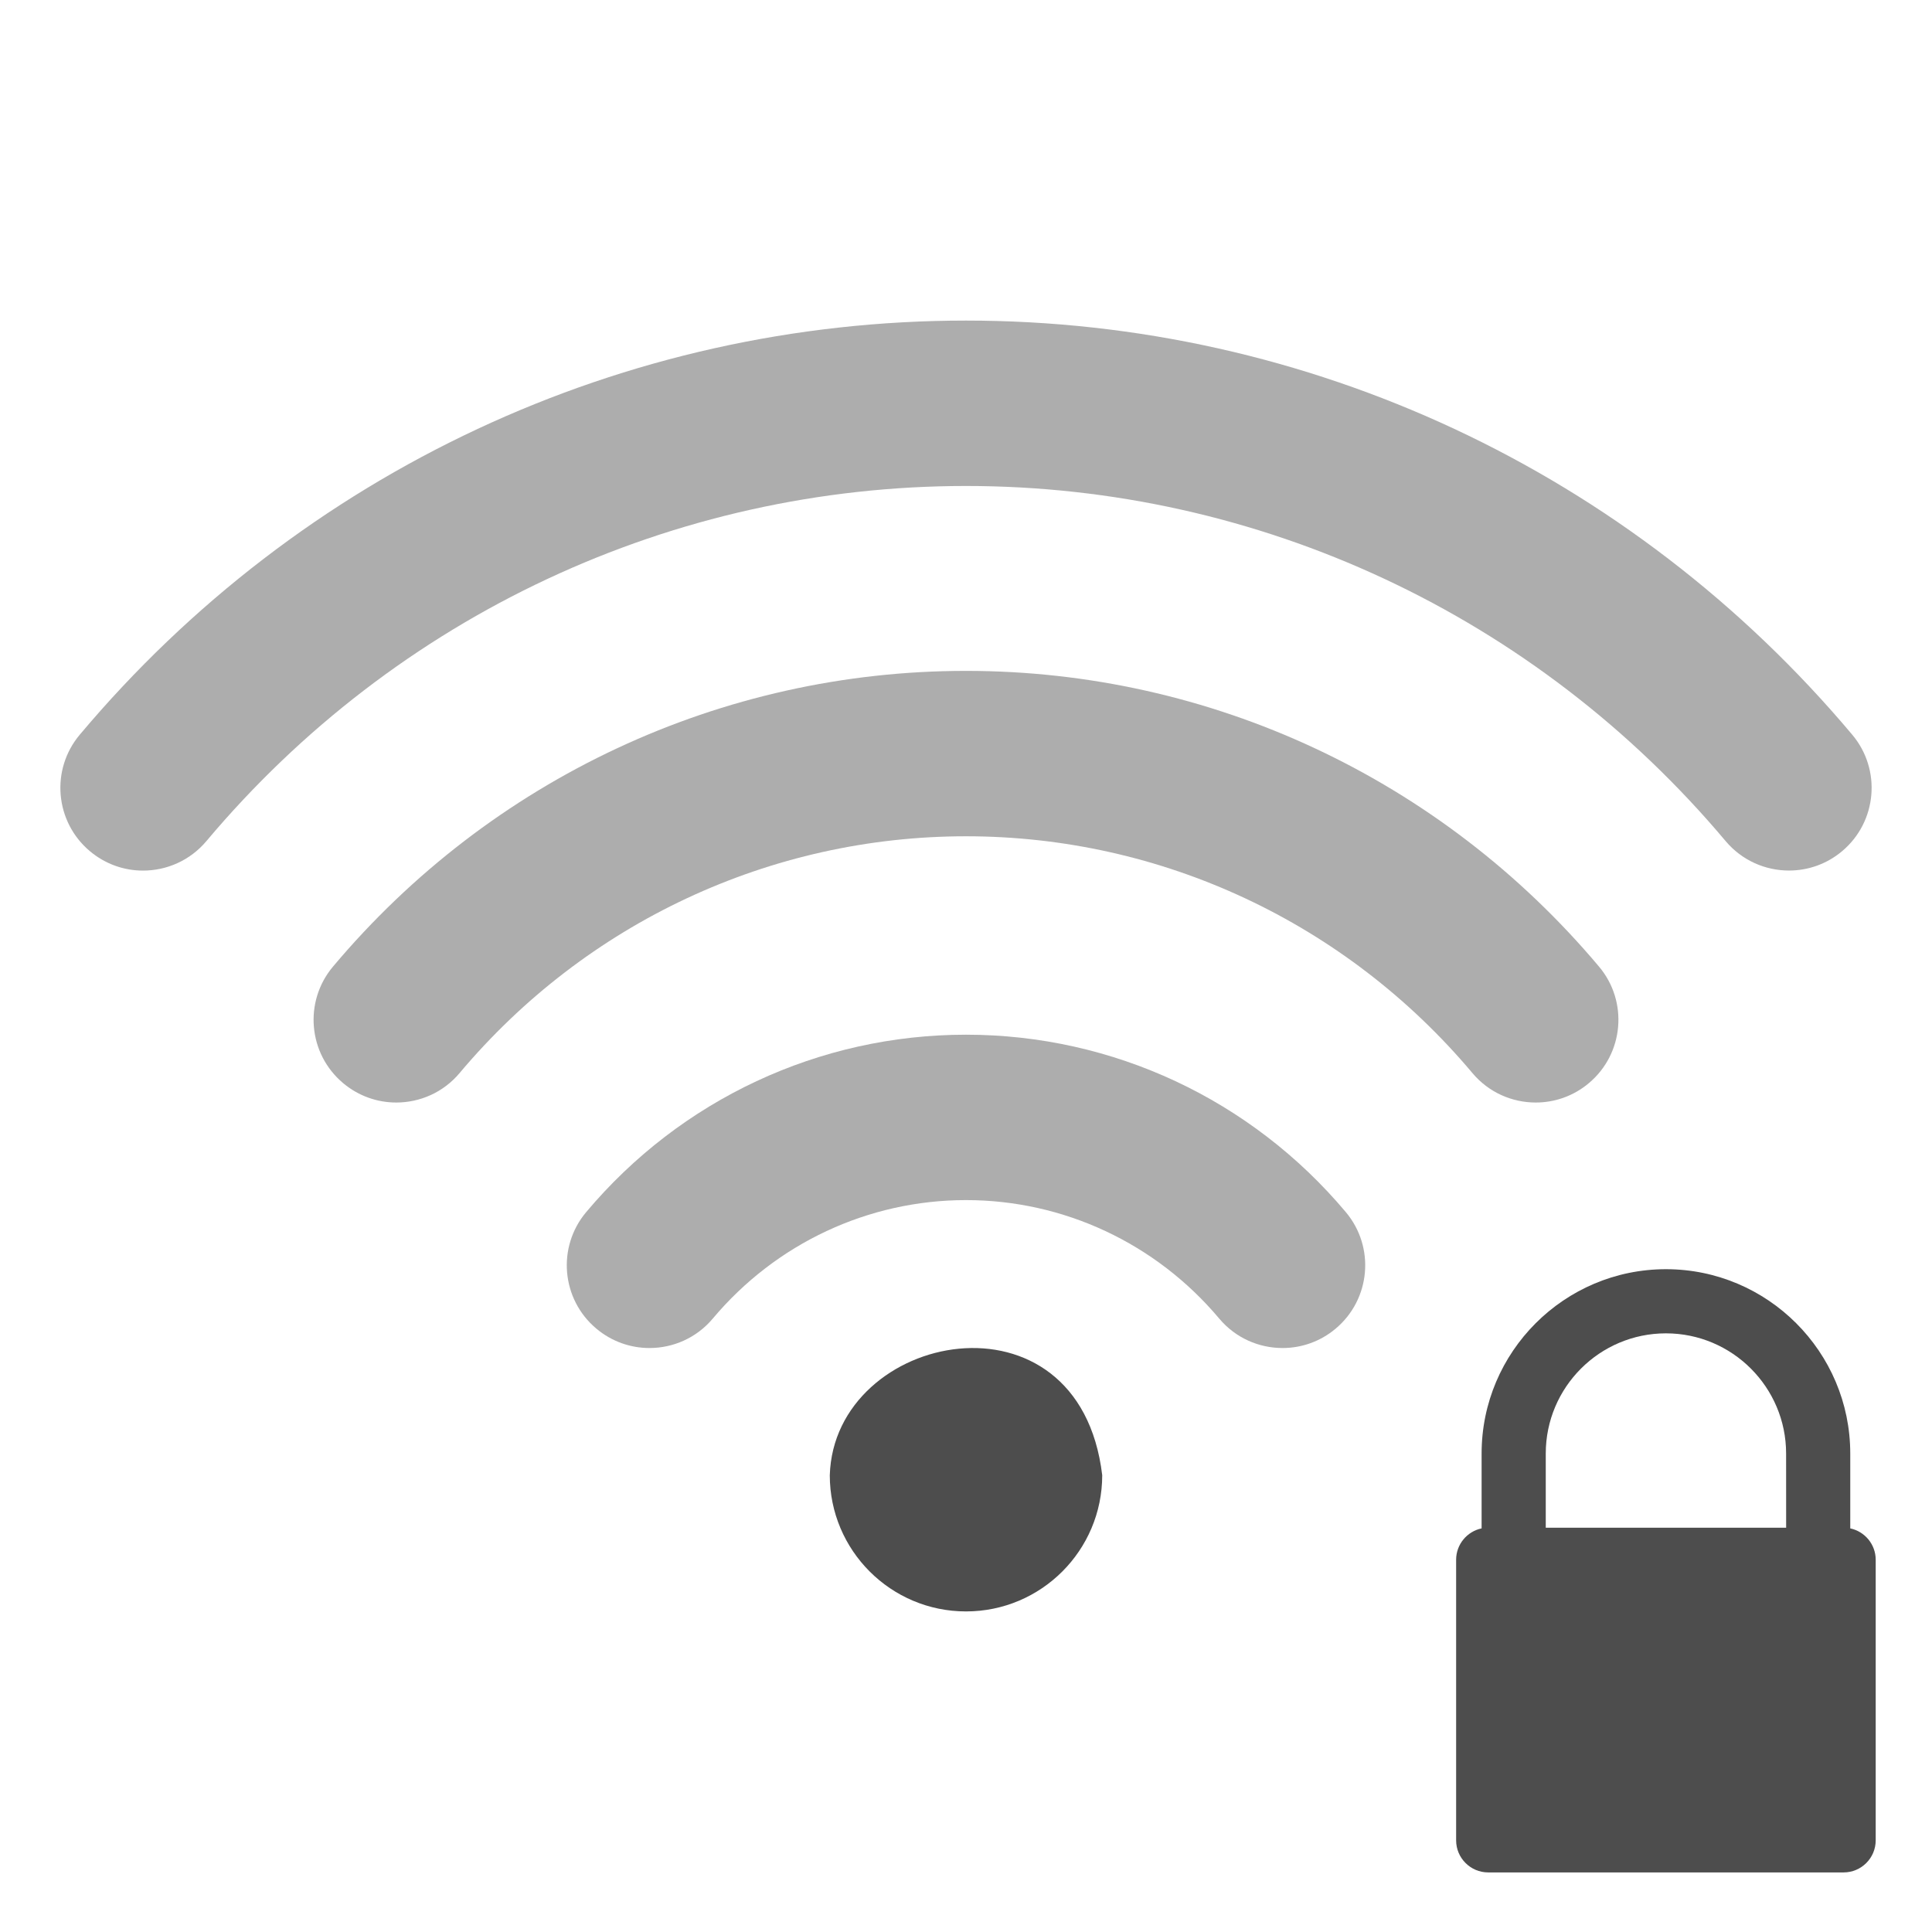
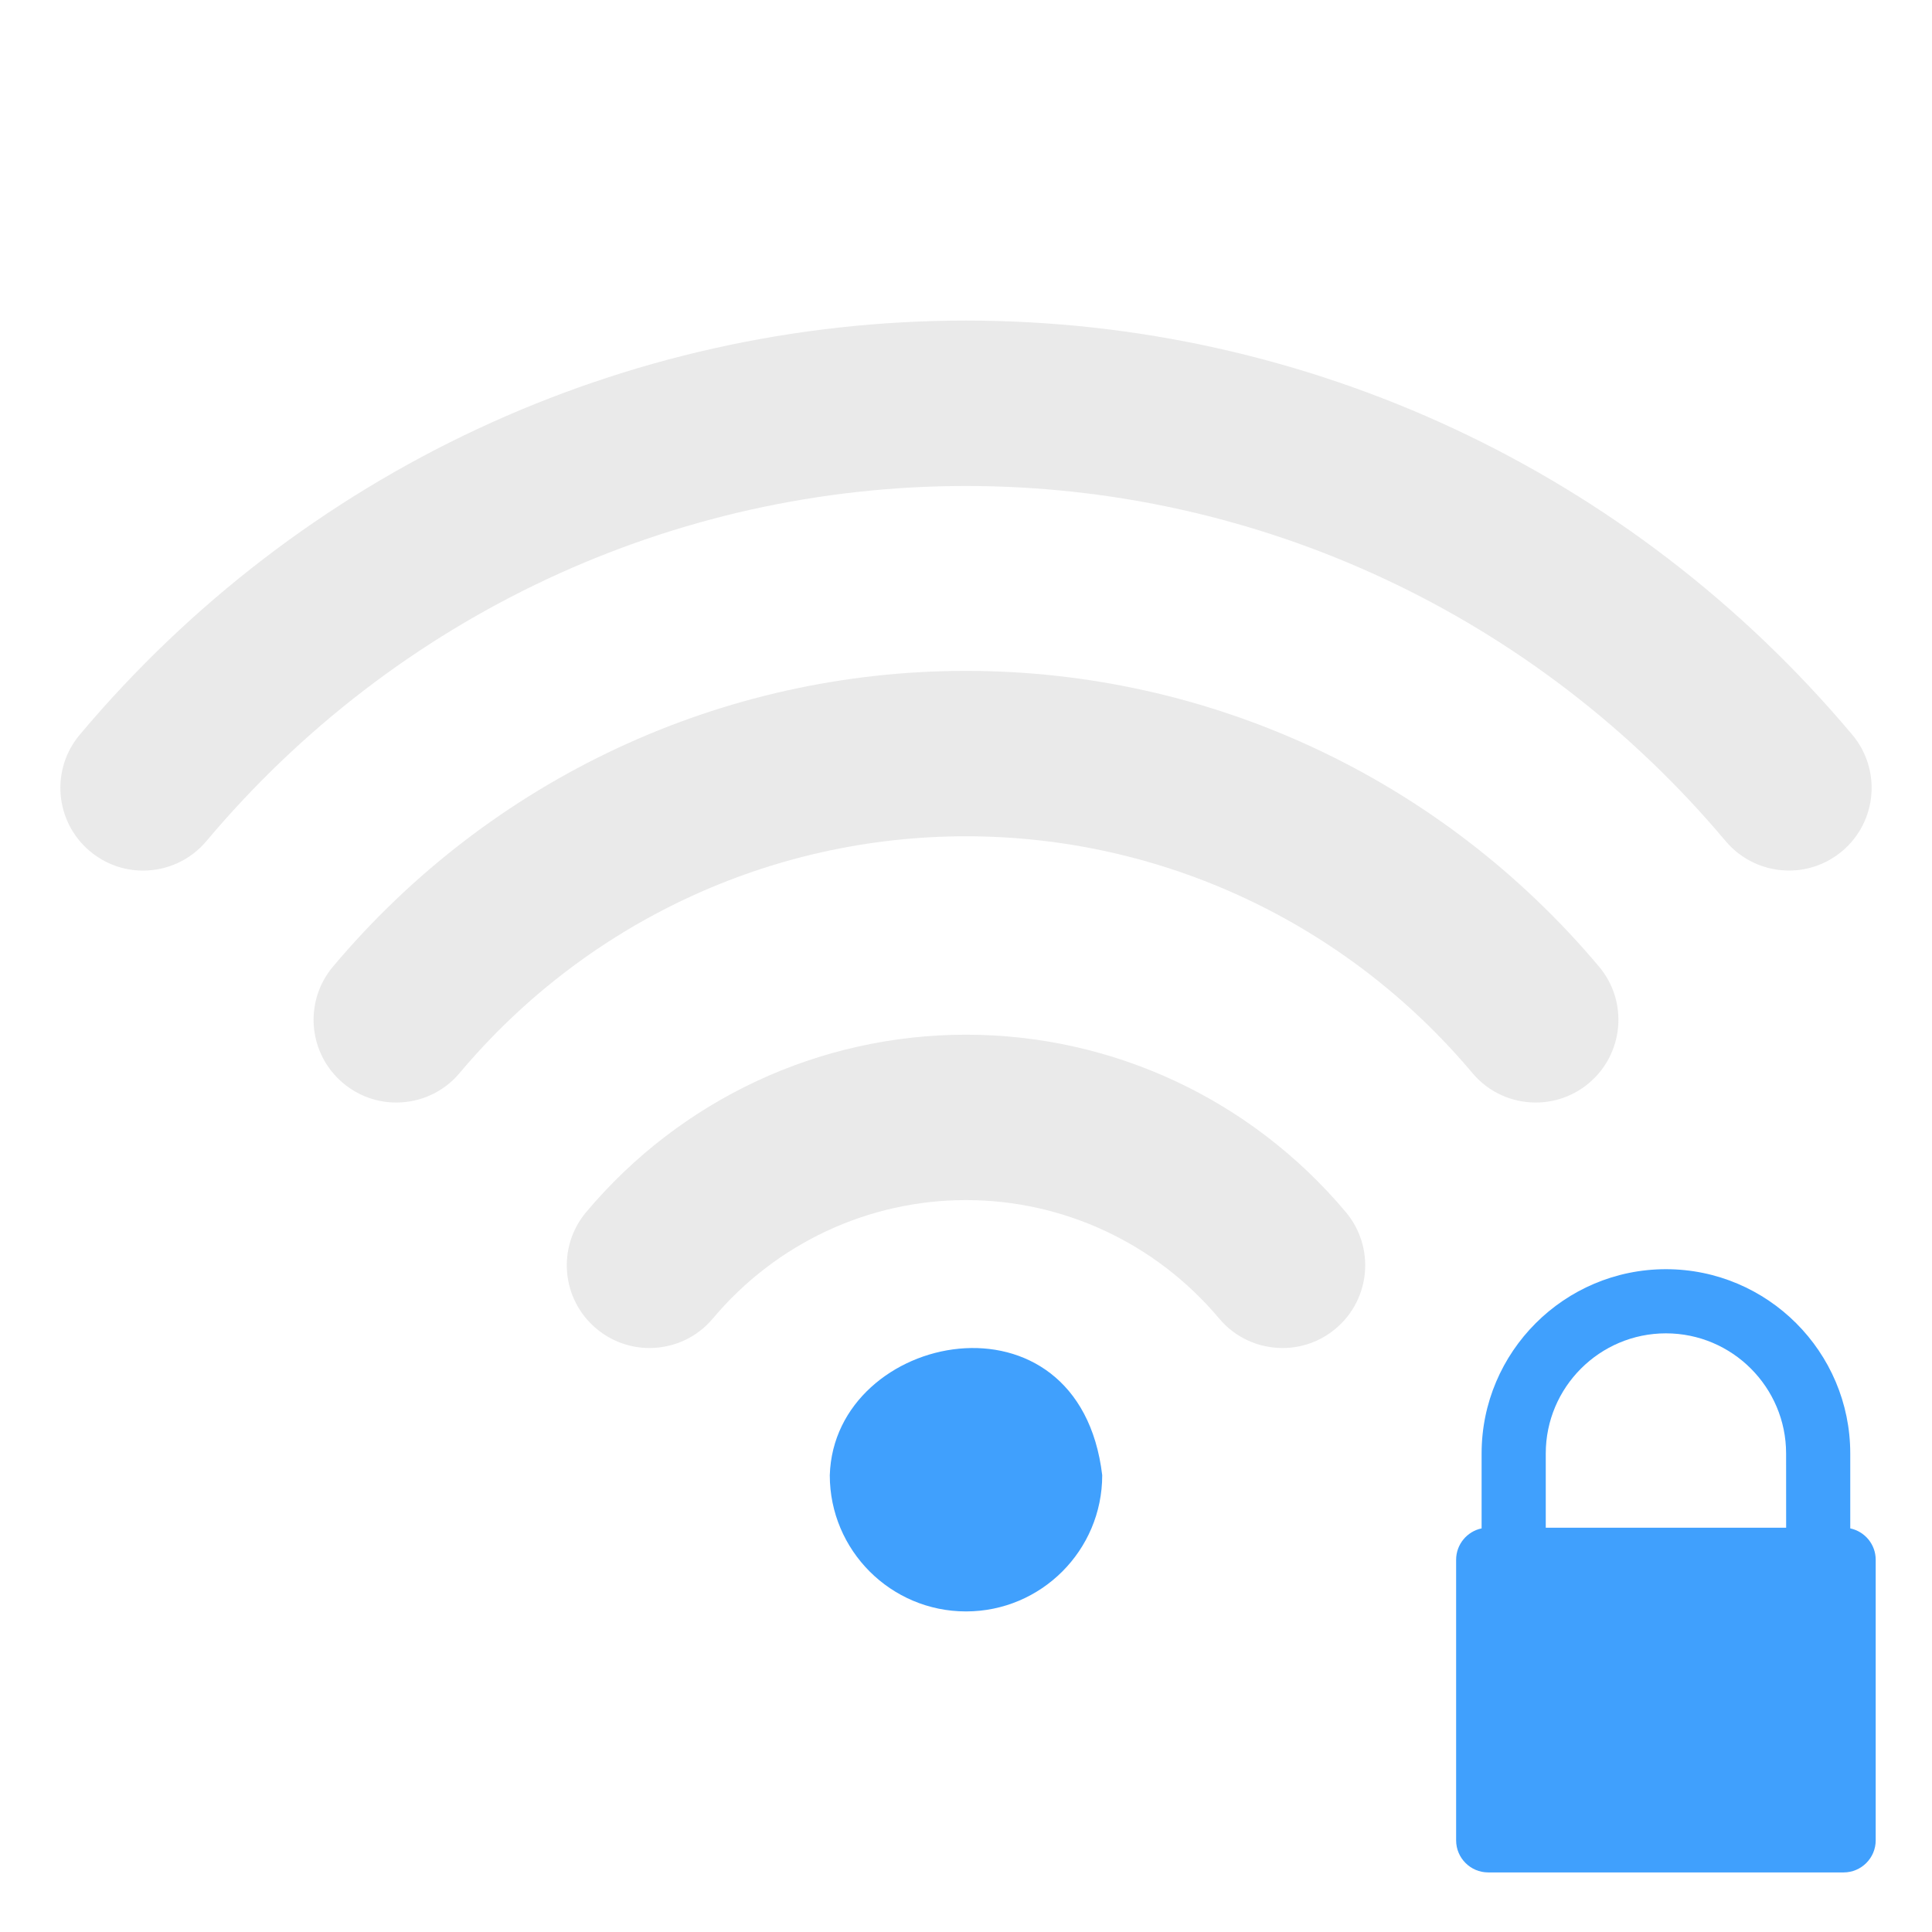
<svg xmlns="http://www.w3.org/2000/svg" version="1.1" width="16" height="16" id="svg3773">
  <defs id="defs3775" />
  <g transform="matrix(0.02451023,0,0,0.02451023,-4.656907,0.6340914)" id="g3-4-8" style="fill:#323232;fill-opacity:0.4">
    <g id="Wi-Fi-38" style="fill:#323232;fill-opacity:0.4">
      <g id="g6-0" style="fill:#323232;fill-opacity:0.4">
        <g style="fill:#323232;fill-opacity:0.4" transform="translate(973.0934,-210.3986)" id="g4692-73">
-           <path style="fill:#323232;fill-opacity:0.4" d="m -456.7,534.134 c -49.553,0 -96.331,21.852 -128.335,59.948 -9.93,11.811 -8.402,29.434 3.428,39.363 5.234,4.396 11.605,6.557 17.958,6.557 7.973,0 15.891,-3.39 21.405,-9.966 21.368,-25.429 52.552,-40.016 85.544,-40.016 32.992,0 64.177,14.587 85.544,40.016 5.533,6.595 13.45,9.966 21.405,9.966 6.353,0 12.724,-2.142 17.958,-6.557 11.83,-9.93 13.357,-27.553 3.428,-39.363 -32.005,-38.096 -78.783,-59.948 -128.335,-59.948 z" id="path8-15" />
-           <path style="fill:#323232;fill-opacity:0.4" d="m -456.71,411.206 c -82.545,0 -160.489,36.419 -213.879,99.926 -9.929,11.811 -8.402,29.434 3.428,39.363 5.234,4.396 11.605,6.558 17.958,6.558 7.973,0 15.891,-3.391 21.405,-9.967 42.716,-50.838 105.086,-79.993 171.089,-79.993 66.003,0 128.372,29.155 171.107,79.993 5.533,6.595 13.45,9.967 21.404,9.967 6.353,0 12.724,-2.143 17.959,-6.558 11.829,-9.929 13.356,-27.57 3.428,-39.363 -53.41,-63.506 -131.354,-99.926 -213.899,-99.926 z" id="path8-4-43" />
-           <path style="fill:#323232;fill-opacity:0.4" d="m -157.259,432.768 c -74.739,-88.935 -183.887,-139.923 -299.442,-139.923 -115.555,0 -224.685,50.988 -299.443,139.923 -9.93,11.811 -8.402,29.434 3.428,39.363 5.234,4.396 11.587,6.558 17.939,6.558 7.973,0 15.891,-3.391 21.423,-9.967 64.084,-76.248 157.639,-119.989 256.652,-119.989 99.013,0 192.568,43.741 256.651,119.971 5.533,6.576 13.45,9.967 21.424,9.967 6.353,0 12.724,-2.143 17.958,-6.558 11.811,-9.912 13.34,-27.553 3.41,-39.345 z" id="path8-8-0" />
-           <path style="fill:#4d4d4d;fill-opacity:1" d="m -502.725,682.975 c 0,25.406 20.62,46.025 46.025,46.025 25.405,0 46.025,-20.619 46.025,-46.025 -7.775,-65.326 -90.569,-48.667 -92.049,0 z" id="path8-1-37" />
+           <path style="fill:#cccccc;fill-opacity:0.4" d="m -456.7,534.134 c -49.553,0 -96.331,21.852 -128.335,59.948 -9.93,11.811 -8.402,29.434 3.428,39.363 5.234,4.396 11.605,6.557 17.958,6.557 7.973,0 15.891,-3.39 21.405,-9.966 21.368,-25.429 52.552,-40.016 85.544,-40.016 32.992,0 64.177,14.587 85.544,40.016 5.533,6.595 13.45,9.966 21.405,9.966 6.353,0 12.724,-2.142 17.958,-6.557 11.83,-9.93 13.357,-27.553 3.428,-39.363 -32.005,-38.096 -78.783,-59.948 -128.335,-59.948 z" id="path8-15" />
+           <path style="fill:#cccccc;fill-opacity:0.4" d="m -456.71,411.206 c -82.545,0 -160.489,36.419 -213.879,99.926 -9.929,11.811 -8.402,29.434 3.428,39.363 5.234,4.396 11.605,6.558 17.958,6.558 7.973,0 15.891,-3.391 21.405,-9.967 42.716,-50.838 105.086,-79.993 171.089,-79.993 66.003,0 128.372,29.155 171.107,79.993 5.533,6.595 13.45,9.967 21.404,9.967 6.353,0 12.724,-2.143 17.959,-6.558 11.829,-9.929 13.356,-27.57 3.428,-39.363 -53.41,-63.506 -131.354,-99.926 -213.899,-99.926 z" id="path8-4-43" />
+           <path style="fill:#cccccc;fill-opacity:0.4" d="m -157.259,432.768 c -74.739,-88.935 -183.887,-139.923 -299.442,-139.923 -115.555,0 -224.685,50.988 -299.443,139.923 -9.93,11.811 -8.402,29.434 3.428,39.363 5.234,4.396 11.587,6.558 17.939,6.558 7.973,0 15.891,-3.391 21.423,-9.967 64.084,-76.248 157.639,-119.989 256.652,-119.989 99.013,0 192.568,43.741 256.651,119.971 5.533,6.576 13.45,9.967 21.424,9.967 6.353,0 12.724,-2.143 17.958,-6.558 11.811,-9.912 13.34,-27.553 3.41,-39.345 z" id="path8-8-0" />
+           <path style="fill:#40a0fd;fill-opacity:1" d="m -502.725,682.975 c 0,25.406 20.62,46.025 46.025,46.025 25.405,0 46.025,-20.619 46.025,-46.025 -7.775,-65.326 -90.569,-48.667 -92.049,0 z" id="path8-1-37" />
        </g>
      </g>
    </g>
  </g>
-   <g style="fill:#4d4d4d;fill-opacity:1" transform="matrix(0.3103269,0,0,0.3103269,10.38046,-310.1356)" id="layer1-2-3">
-     <path d="m 15.927,1040.171 0,-1.998 c 0,-2.712 -2.206,-4.919 -4.919,-4.919 -2.712,0 -4.919,2.207 -4.919,4.919 l 0,1.998 c -0.388,0.081 -0.68,0.426 -0.68,0.837 l 0,7.488 c 0,0.472 0.384,0.856 0.856,0.856 l 9.485,0 c 0.472,0 0.856,-0.384 0.856,-0.856 l 0,-7.488 c 0,-0.411 -0.292,-0.756 -0.68,-0.837 z m -1.711,-0.018 -6.415,0 0,-1.98 c 0,-1.769 1.439,-3.207 3.207,-3.207 1.769,0 3.207,1.439 3.207,3.207 z" id="path3" style="fill:#4d4d4d;fill-opacity:1" />
+   <g style="fill:#40a0fd;fill-opacity:1" transform="matrix(0.3103269,0,0,0.3103269,10.38046,-310.1356)" id="layer1-2-3">
+     <path d="m 15.927,1040.171 0,-1.998 c 0,-2.712 -2.206,-4.919 -4.919,-4.919 -2.712,0 -4.919,2.207 -4.919,4.919 l 0,1.998 c -0.388,0.081 -0.68,0.426 -0.68,0.837 l 0,7.488 c 0,0.472 0.384,0.856 0.856,0.856 l 9.485,0 c 0.472,0 0.856,-0.384 0.856,-0.856 l 0,-7.488 c 0,-0.411 -0.292,-0.756 -0.68,-0.837 z m -1.711,-0.018 -6.415,0 0,-1.98 c 0,-1.769 1.439,-3.207 3.207,-3.207 1.769,0 3.207,1.439 3.207,3.207 z" id="path3" style="fill:#40a0fd;fill-opacity:1" />
  </g>
</svg>
